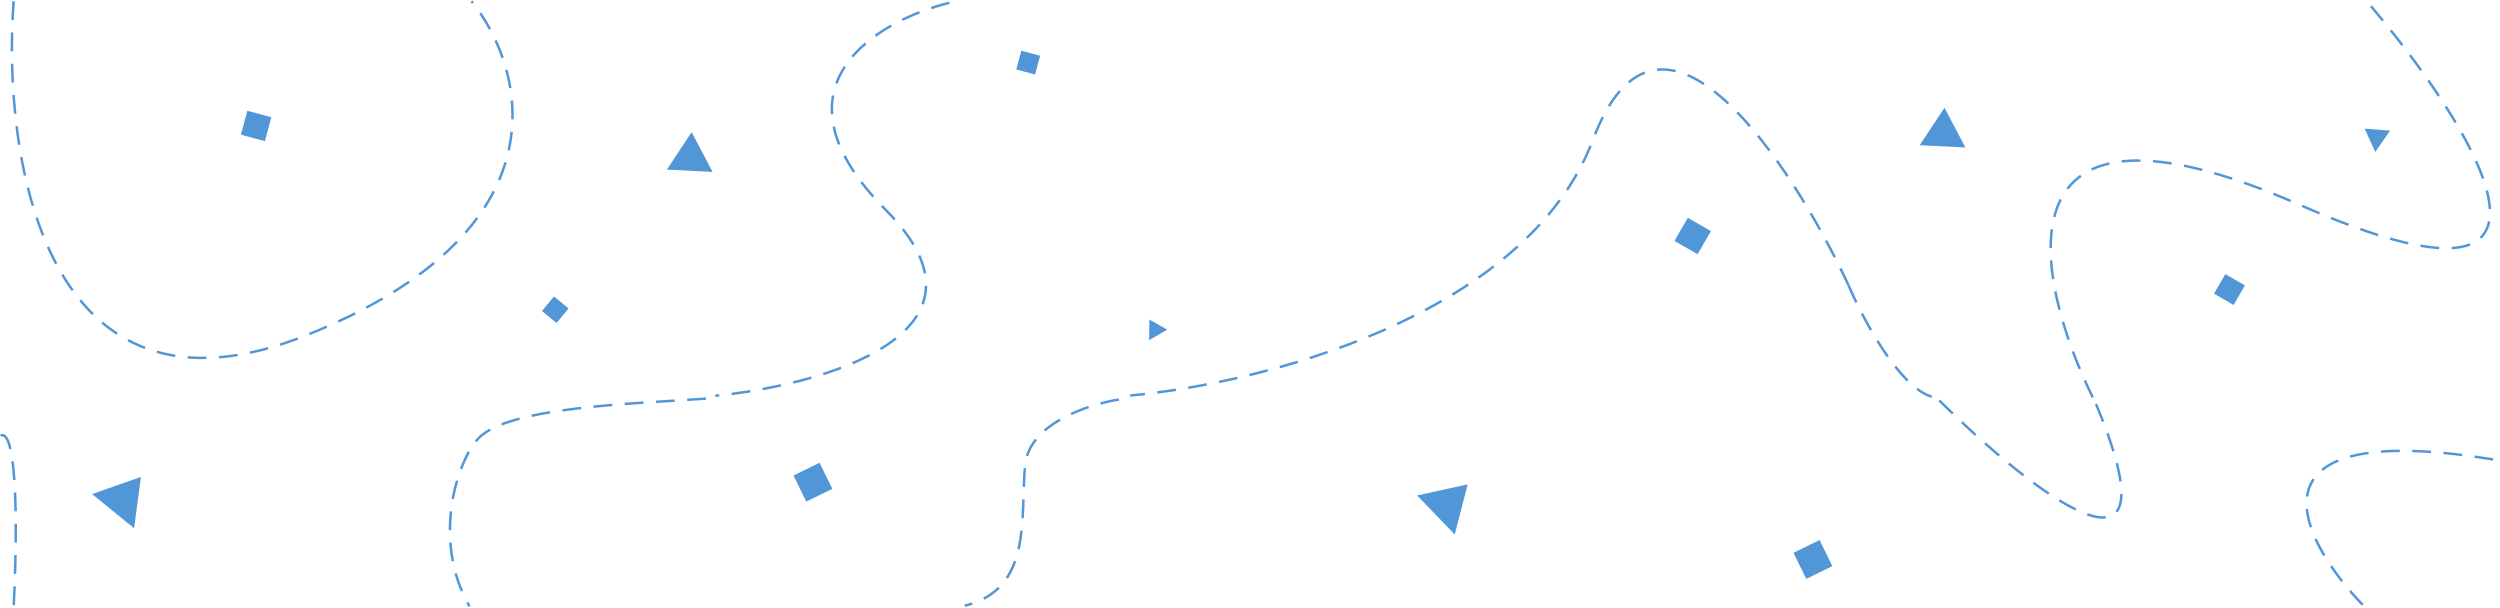
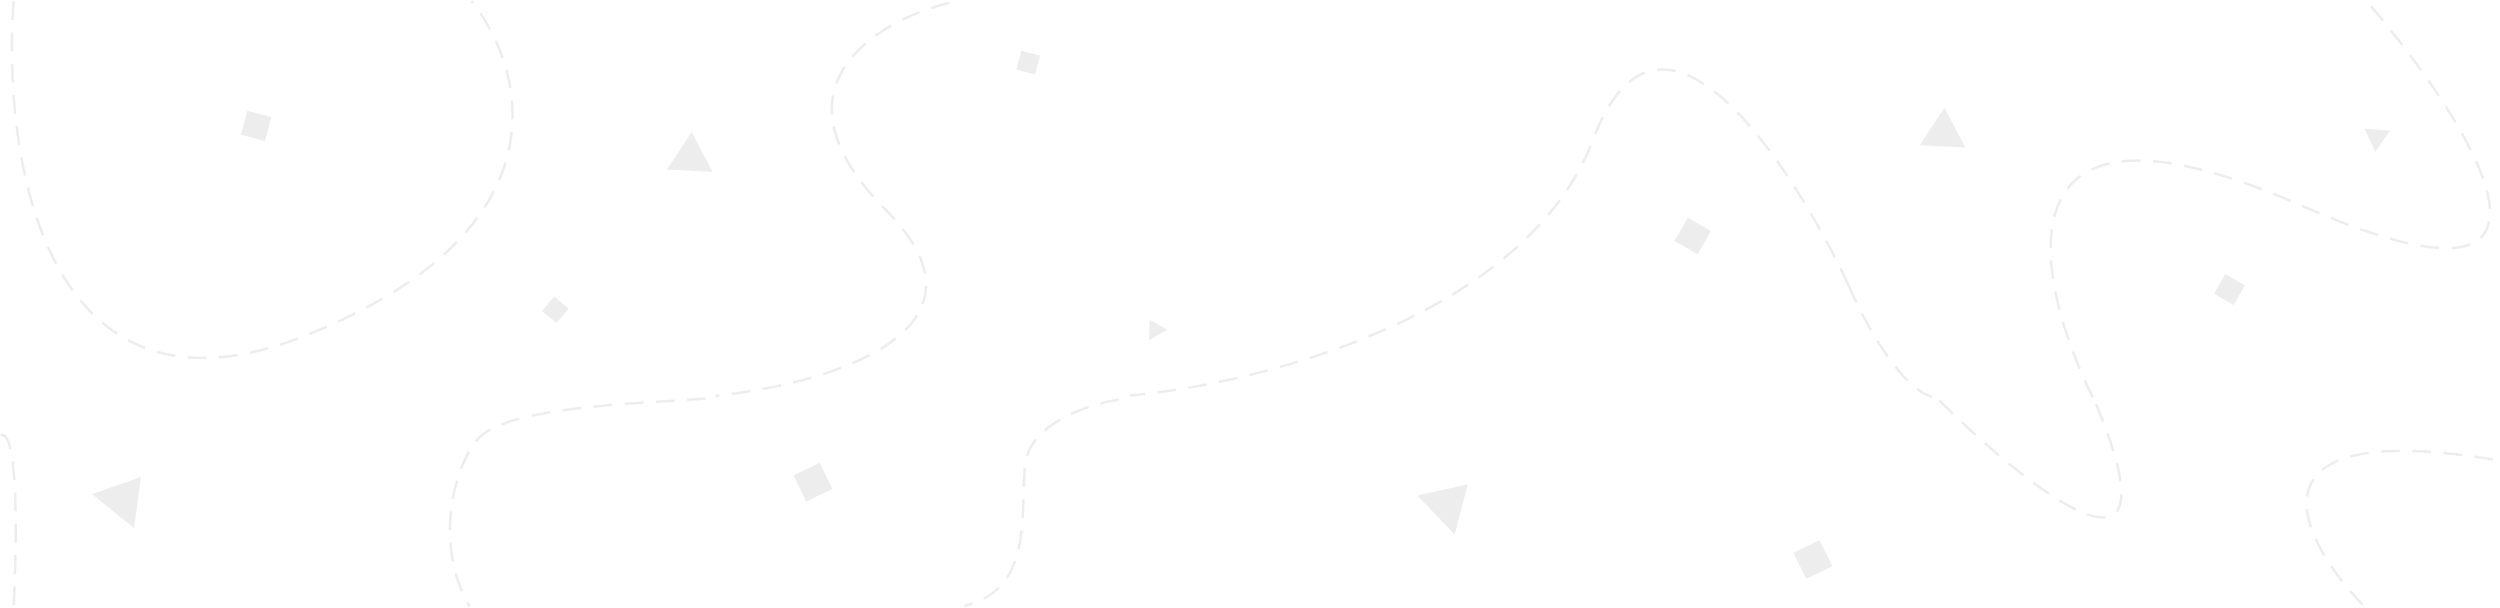
<svg xmlns="http://www.w3.org/2000/svg" width="3995" height="970" fill="none">
-   <path d="M2954 455.963c-91.5-195.883-301.3-516.633-408.5-232.575C2438.3 507.446 2007.83 614.154 1806 632" stroke="#5196D7" stroke-width="4" stroke-dasharray="30 20" />
-   <path d="M1836.71 510.65l28.62 16.132-28.95 16.714.33-32.846zm-731.45-299.549l33.42 63.577-73.01-3.639 39.59-59.938zm2002-39l33.42 63.577-73.01-3.639 39.59-59.938zm671.46 33.55l40.66 3.076-23.75 34.037-16.91-37.113zM1624 111.03l8.046-30.03 30.03 8.047-8.046 30.03zM385 215.296L395.261 177l38.296 10.261-10.26 38.296zm481.016 281.653l19.227-23.28 23.28 19.228-19.228 23.28zm1846.714-90.677l-36.956-21.337 21.337-36.955 36.956 21.336zm856.57 81.096l-31.298-18.07 18.07-31.298 31.298 18.07z" fill="#5196D7" />
-   <path d="M1517 4.5c-115.17 28.333-296.7 134.2-101.5 331s-100.33 280-272.5 297M21.776 2C3.056 249.822 70.45 703.496 489.793 535.617 909.137 367.737 840.346 109.922 753.533 2M2954 456c22.42 52.759 80.4 162.222 133 178m257.28 1c-95.29-192.81-162.52-524.259 330.86-307.571C4168.52 544.118 3952.01 200.763 3782.09 2" stroke="#5196D7" stroke-width="4" stroke-dasharray="30 20" />
-   <path d="M225.186 762.149l-10.877 82.018-67.195-54.633 78.072-27.385zm2120.204 11.86l-20.73 80.097-60.09-62.369 80.82-17.728zM2866 883.388L2907.69 863l20.388 41.69-41.69 20.388zM1268 759.857l41.69-20.388 20.388 41.69-41.69 20.388z" fill="#5196D7" />
-   <path d="M1128 637c-109.09 7.988-312.92 12.481-362.355 62.406C730.646 734.752 689.021 862.66 750.32 969M1788 638.5c-47.5 7.167-144 38.3-150 105.5-7.5 84 12 197.5-96.5 224M3099 640c142.28 141.115 391.1 338.675 248.16 0m428.34 326.5C3673 859.667 3573.3 664 3994.5 736M22 967c5-95.5 7.8-283.4-21-271" stroke="#5196D7" stroke-width="4" stroke-dasharray="30 20" />
+   <path d="M2954 455.963c-91.5-195.883-301.3-516.633-408.5-232.575C2438.3 507.446 2007.83 614.154 1806 632" stroke="#EDEDED" stroke-width="4" stroke-dasharray="30 20" />
+   <path d="M1836.71 510.65l28.62 16.132-28.95 16.714.33-32.846zm-731.45-299.549l33.42 63.577-73.01-3.639 39.59-59.938zm2002-39l33.42 63.577-73.01-3.639 39.59-59.938zm671.46 33.55l40.66 3.076-23.75 34.037-16.91-37.113zM1624 111.03l8.046-30.03 30.03 8.047-8.046 30.03zM385 215.296L395.261 177l38.296 10.261-10.26 38.296zm481.016 281.653l19.227-23.28 23.28 19.228-19.228 23.28zm1846.714-90.677l-36.956-21.337 21.337-36.955 36.956 21.336zm856.57 81.096l-31.298-18.07 18.07-31.298 31.298 18.07z" fill="#EDEDED" />
+   <path d="M1517 4.5c-115.17 28.333-296.7 134.2-101.5 331s-100.33 280-272.5 297M21.776 2C3.056 249.822 70.45 703.496 489.793 535.617 909.137 367.737 840.346 109.922 753.533 2M2954 456c22.42 52.759 80.4 162.222 133 178m257.28 1c-95.29-192.81-162.52-524.259 330.86-307.571C4168.52 544.118 3952.01 200.763 3782.09 2" stroke="#EDEDED" stroke-width="4" stroke-dasharray="30 20" />
+   <path d="M225.186 762.149l-10.877 82.018-67.195-54.633 78.072-27.385zm2120.204 11.86l-20.73 80.097-60.09-62.369 80.82-17.728zM2866 883.388L2907.69 863l20.388 41.69-41.69 20.388zM1268 759.857l41.69-20.388 20.388 41.69-41.69 20.388z" fill="#EDEDED" />
+   <path d="M1128 637c-109.09 7.988-312.92 12.481-362.355 62.406C730.646 734.752 689.021 862.66 750.32 969M1788 638.5c-47.5 7.167-144 38.3-150 105.5-7.5 84 12 197.5-96.5 224M3099 640c142.28 141.115 391.1 338.675 248.16 0m428.34 326.5C3673 859.667 3573.3 664 3994.5 736M22 967c5-95.5 7.8-283.4-21-271" stroke="#EDEDED" stroke-width="4" stroke-dasharray="30 20" />
</svg>
